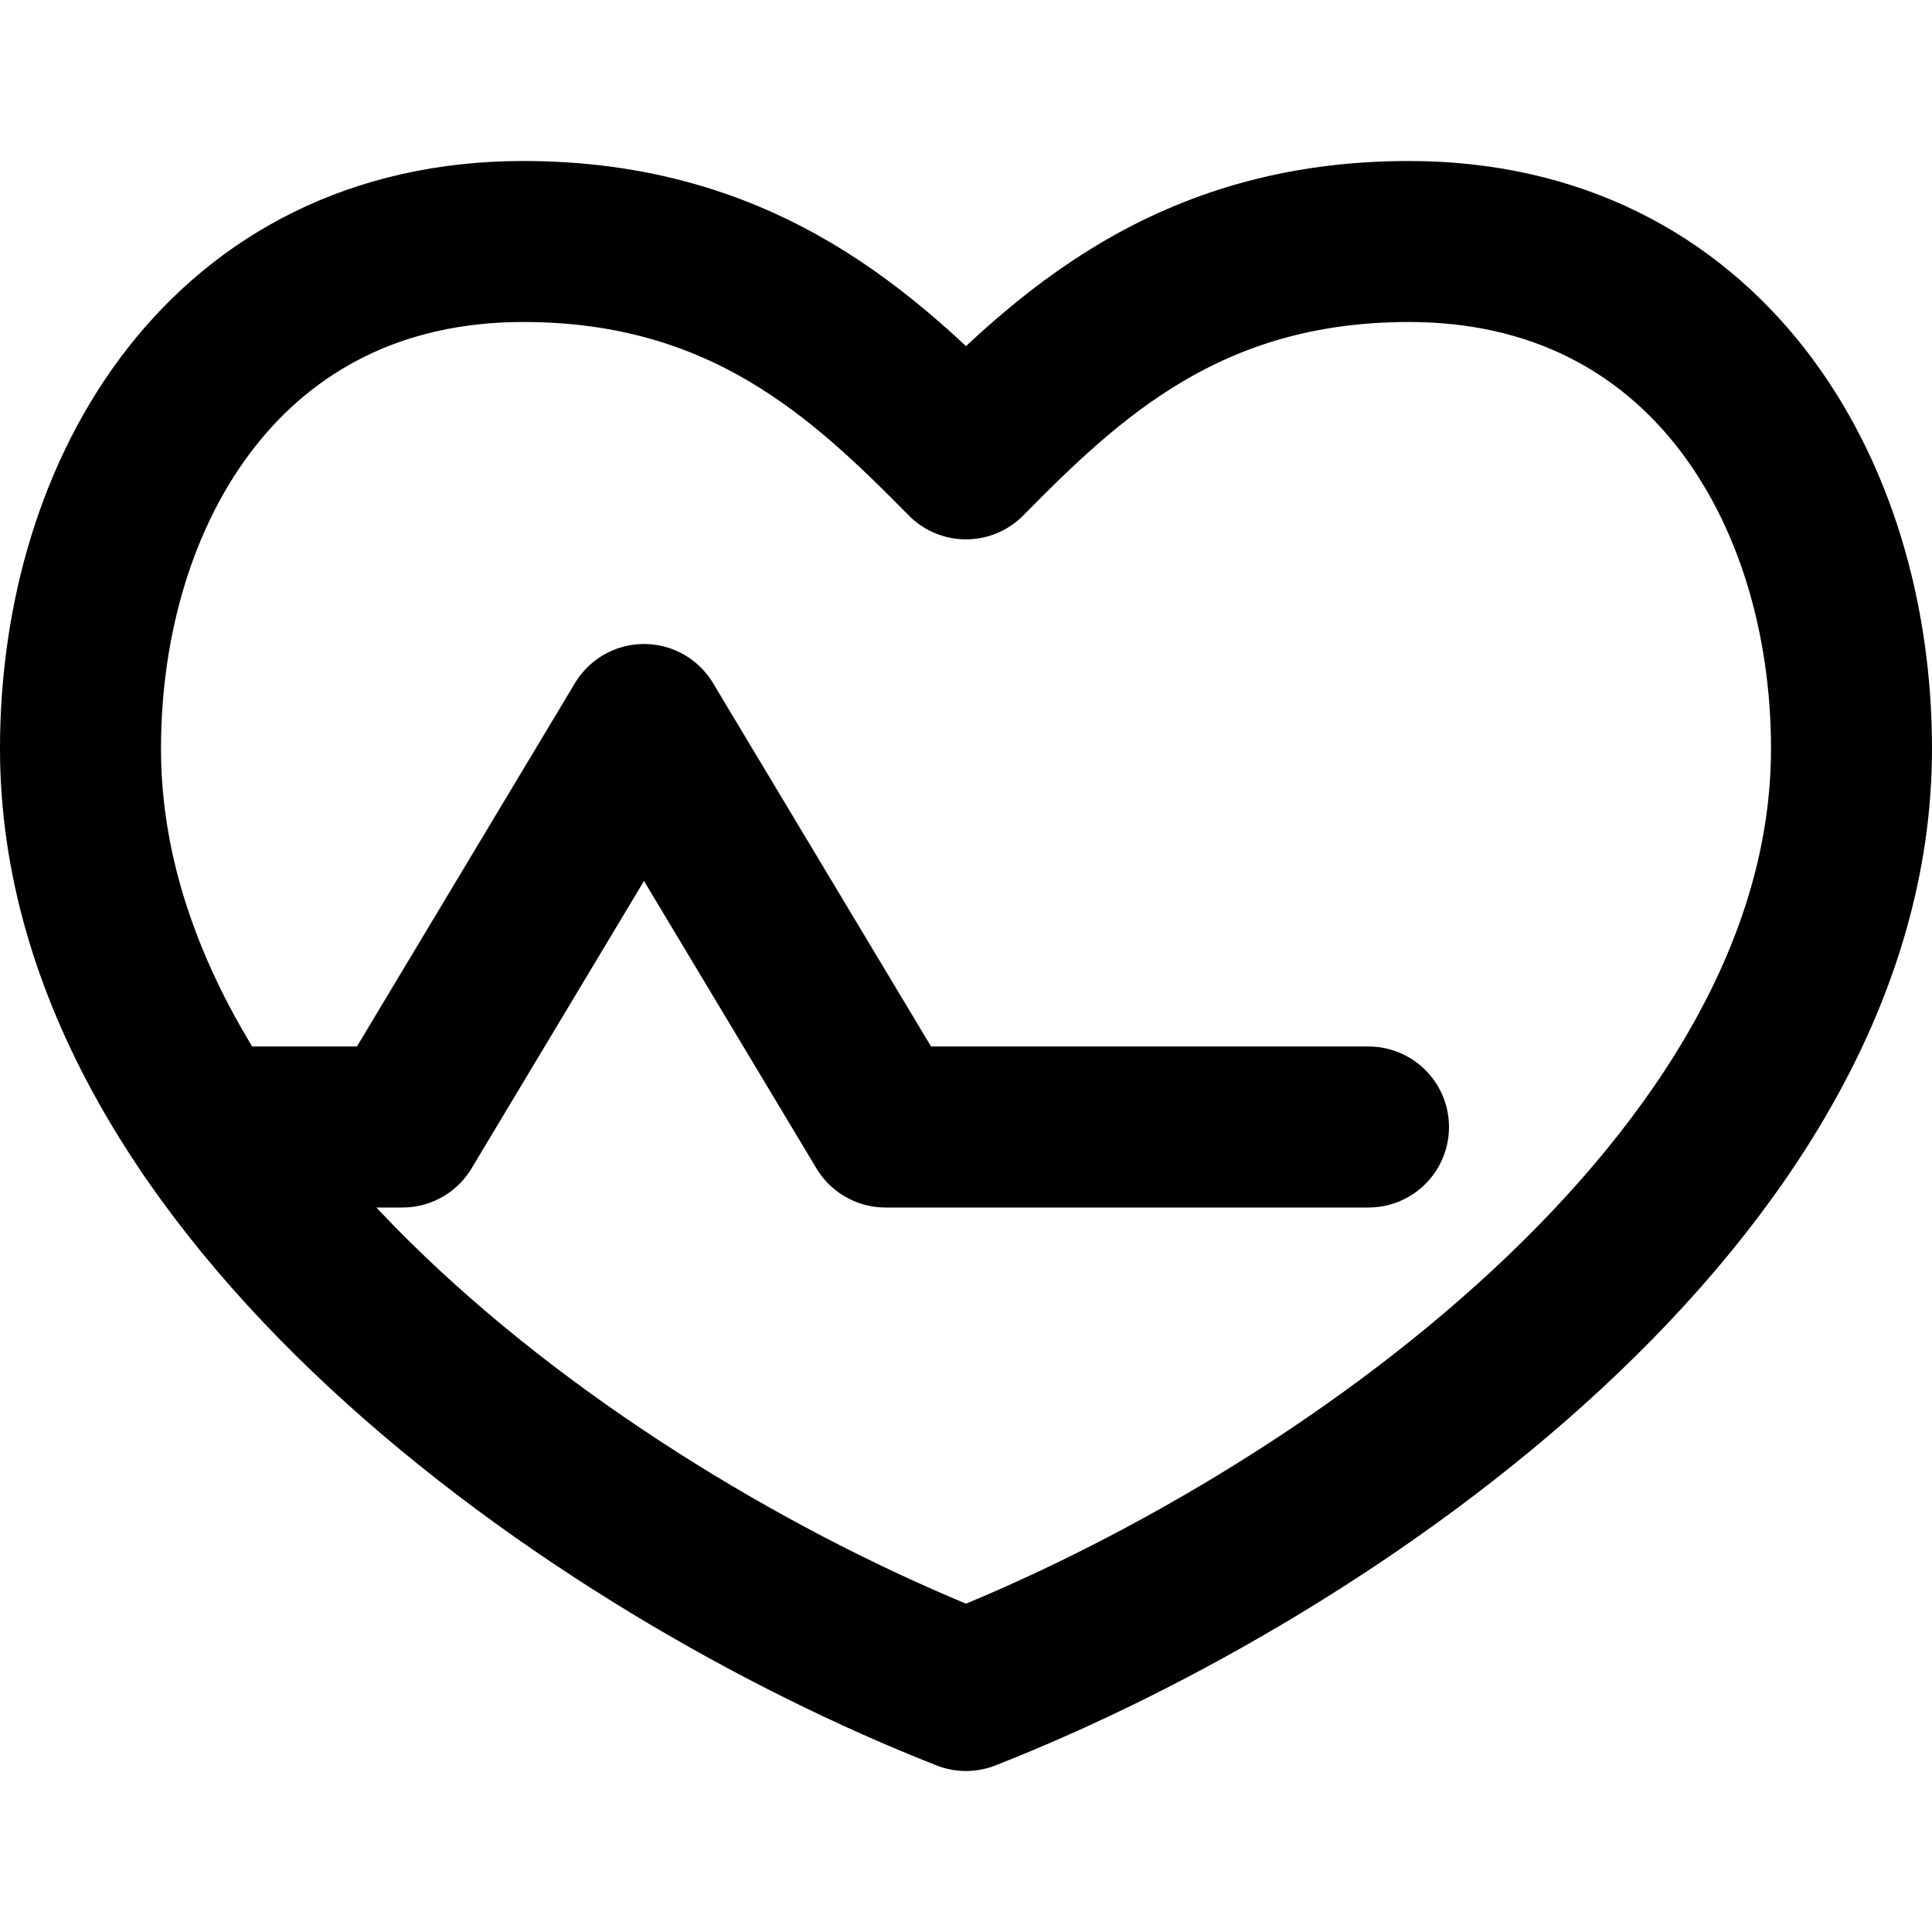
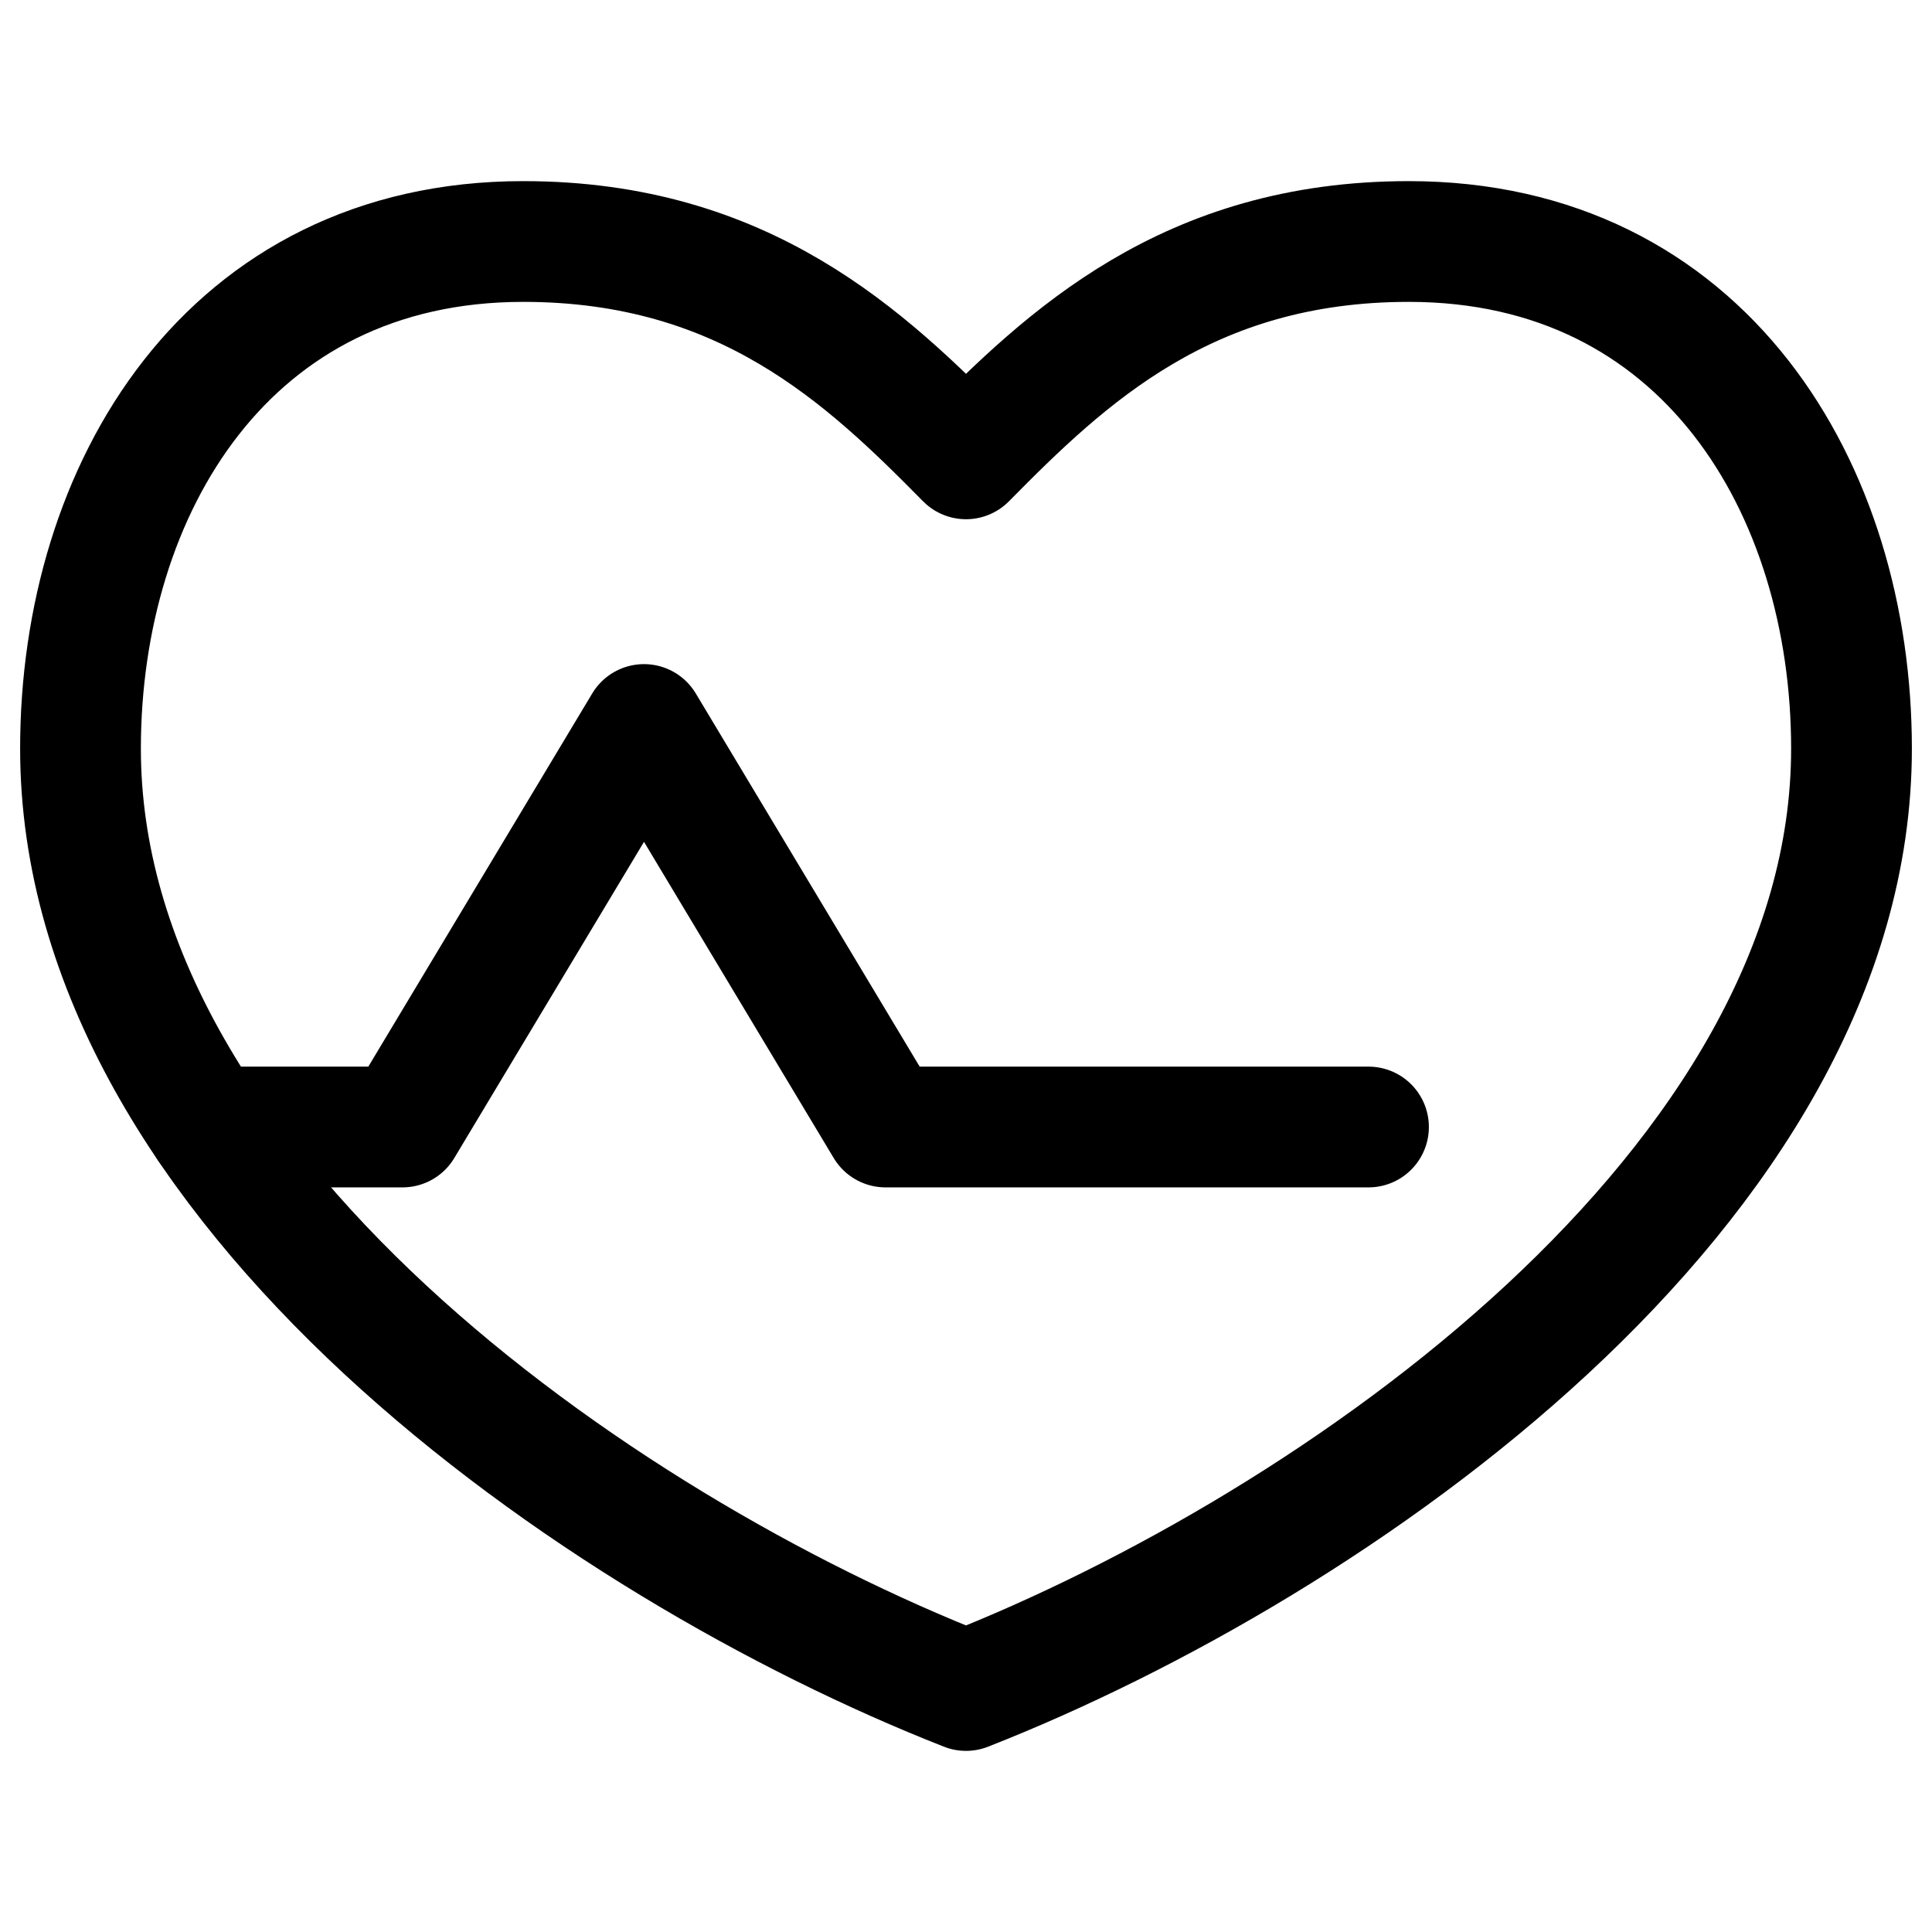
<svg xmlns="http://www.w3.org/2000/svg" enable-background="new 0 0 24 24" viewBox="0 0 24 24">
-   <g style="fill:none;stroke:#000;stroke-width:2;stroke-linecap:round;stroke-linejoin:round;stroke-miterlimit:10">
+   <g style="fill:none;stroke:#000;stroke-width:1.5;stroke-linecap:round;stroke-linejoin:round;stroke-miterlimit:10">
    <path d="m2.588 14h2.412l3-5 3 5h6" />
    <path d="m17.5 3c-2.75 0-4.255 1.438-5.5 2.7-1.245-1.262-2.75-2.7-5.5-2.7-3.667 0-5.5 3.071-5.5 6.3 0 5.437 6.417 9.9 11 11.7 4.583-1.8 11-6.263 11-11.7 0-3.229-1.833-6.3-5.5-6.3z" />
  </g>
</svg>
